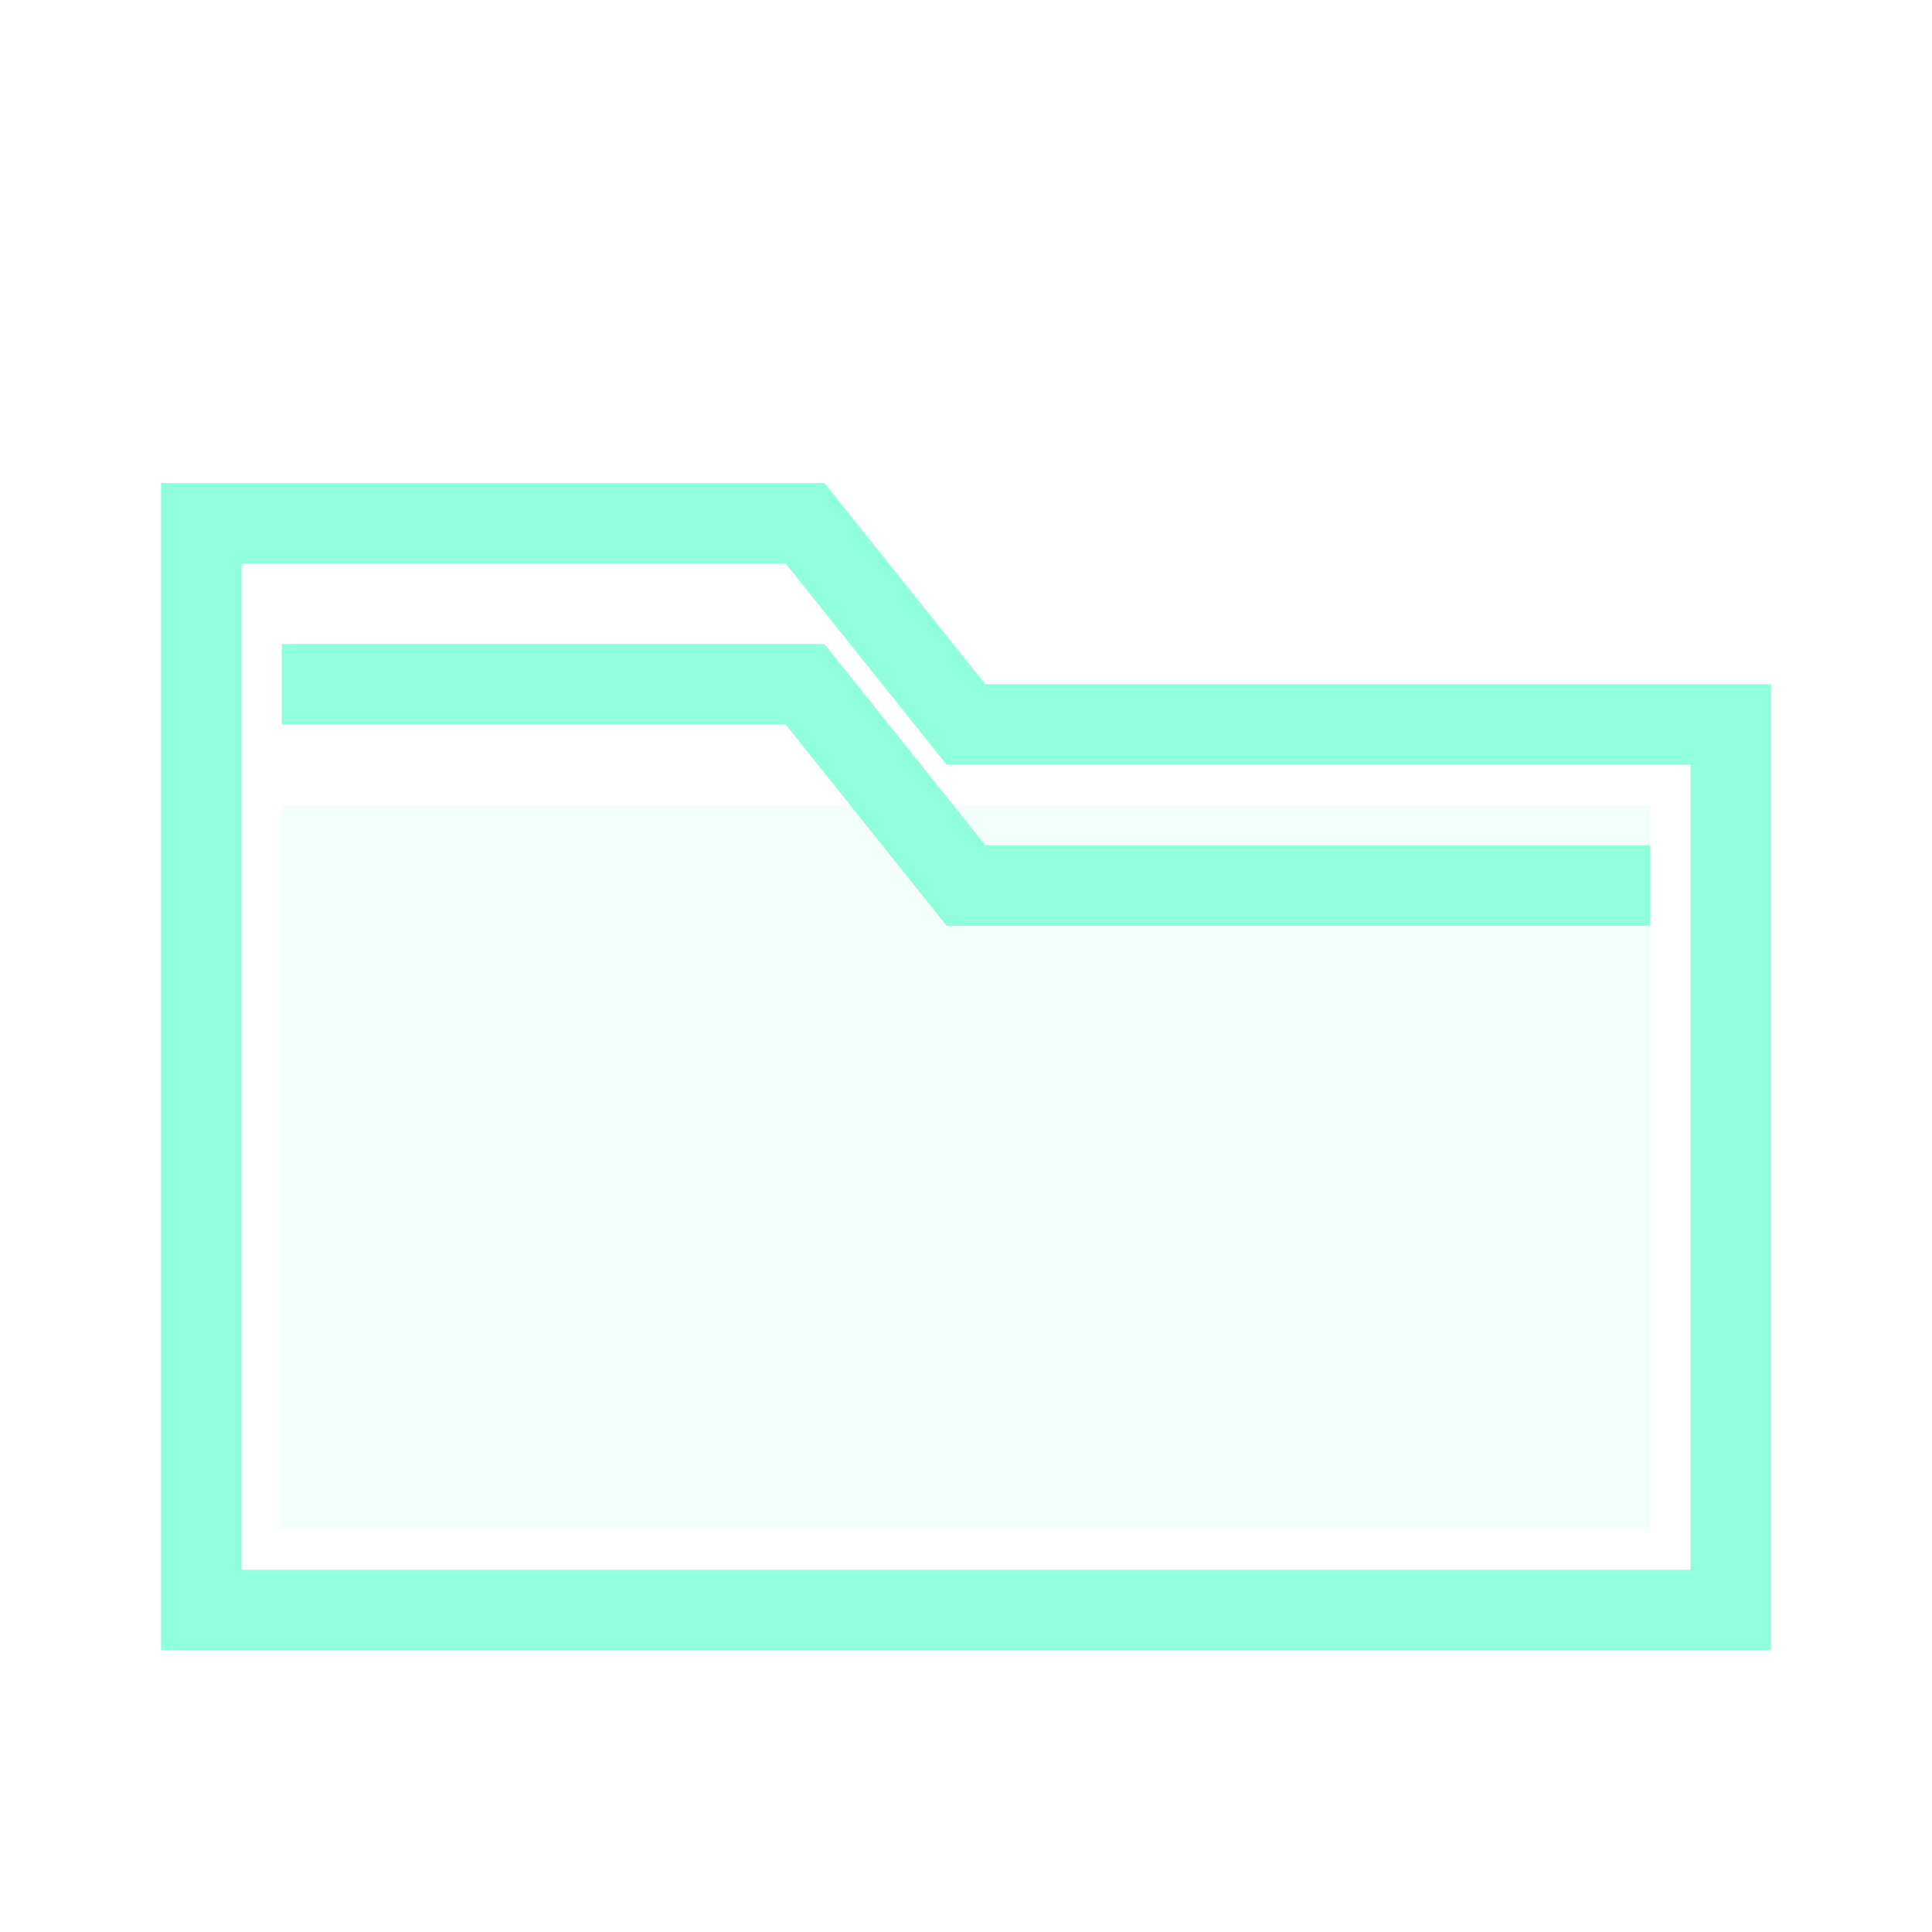
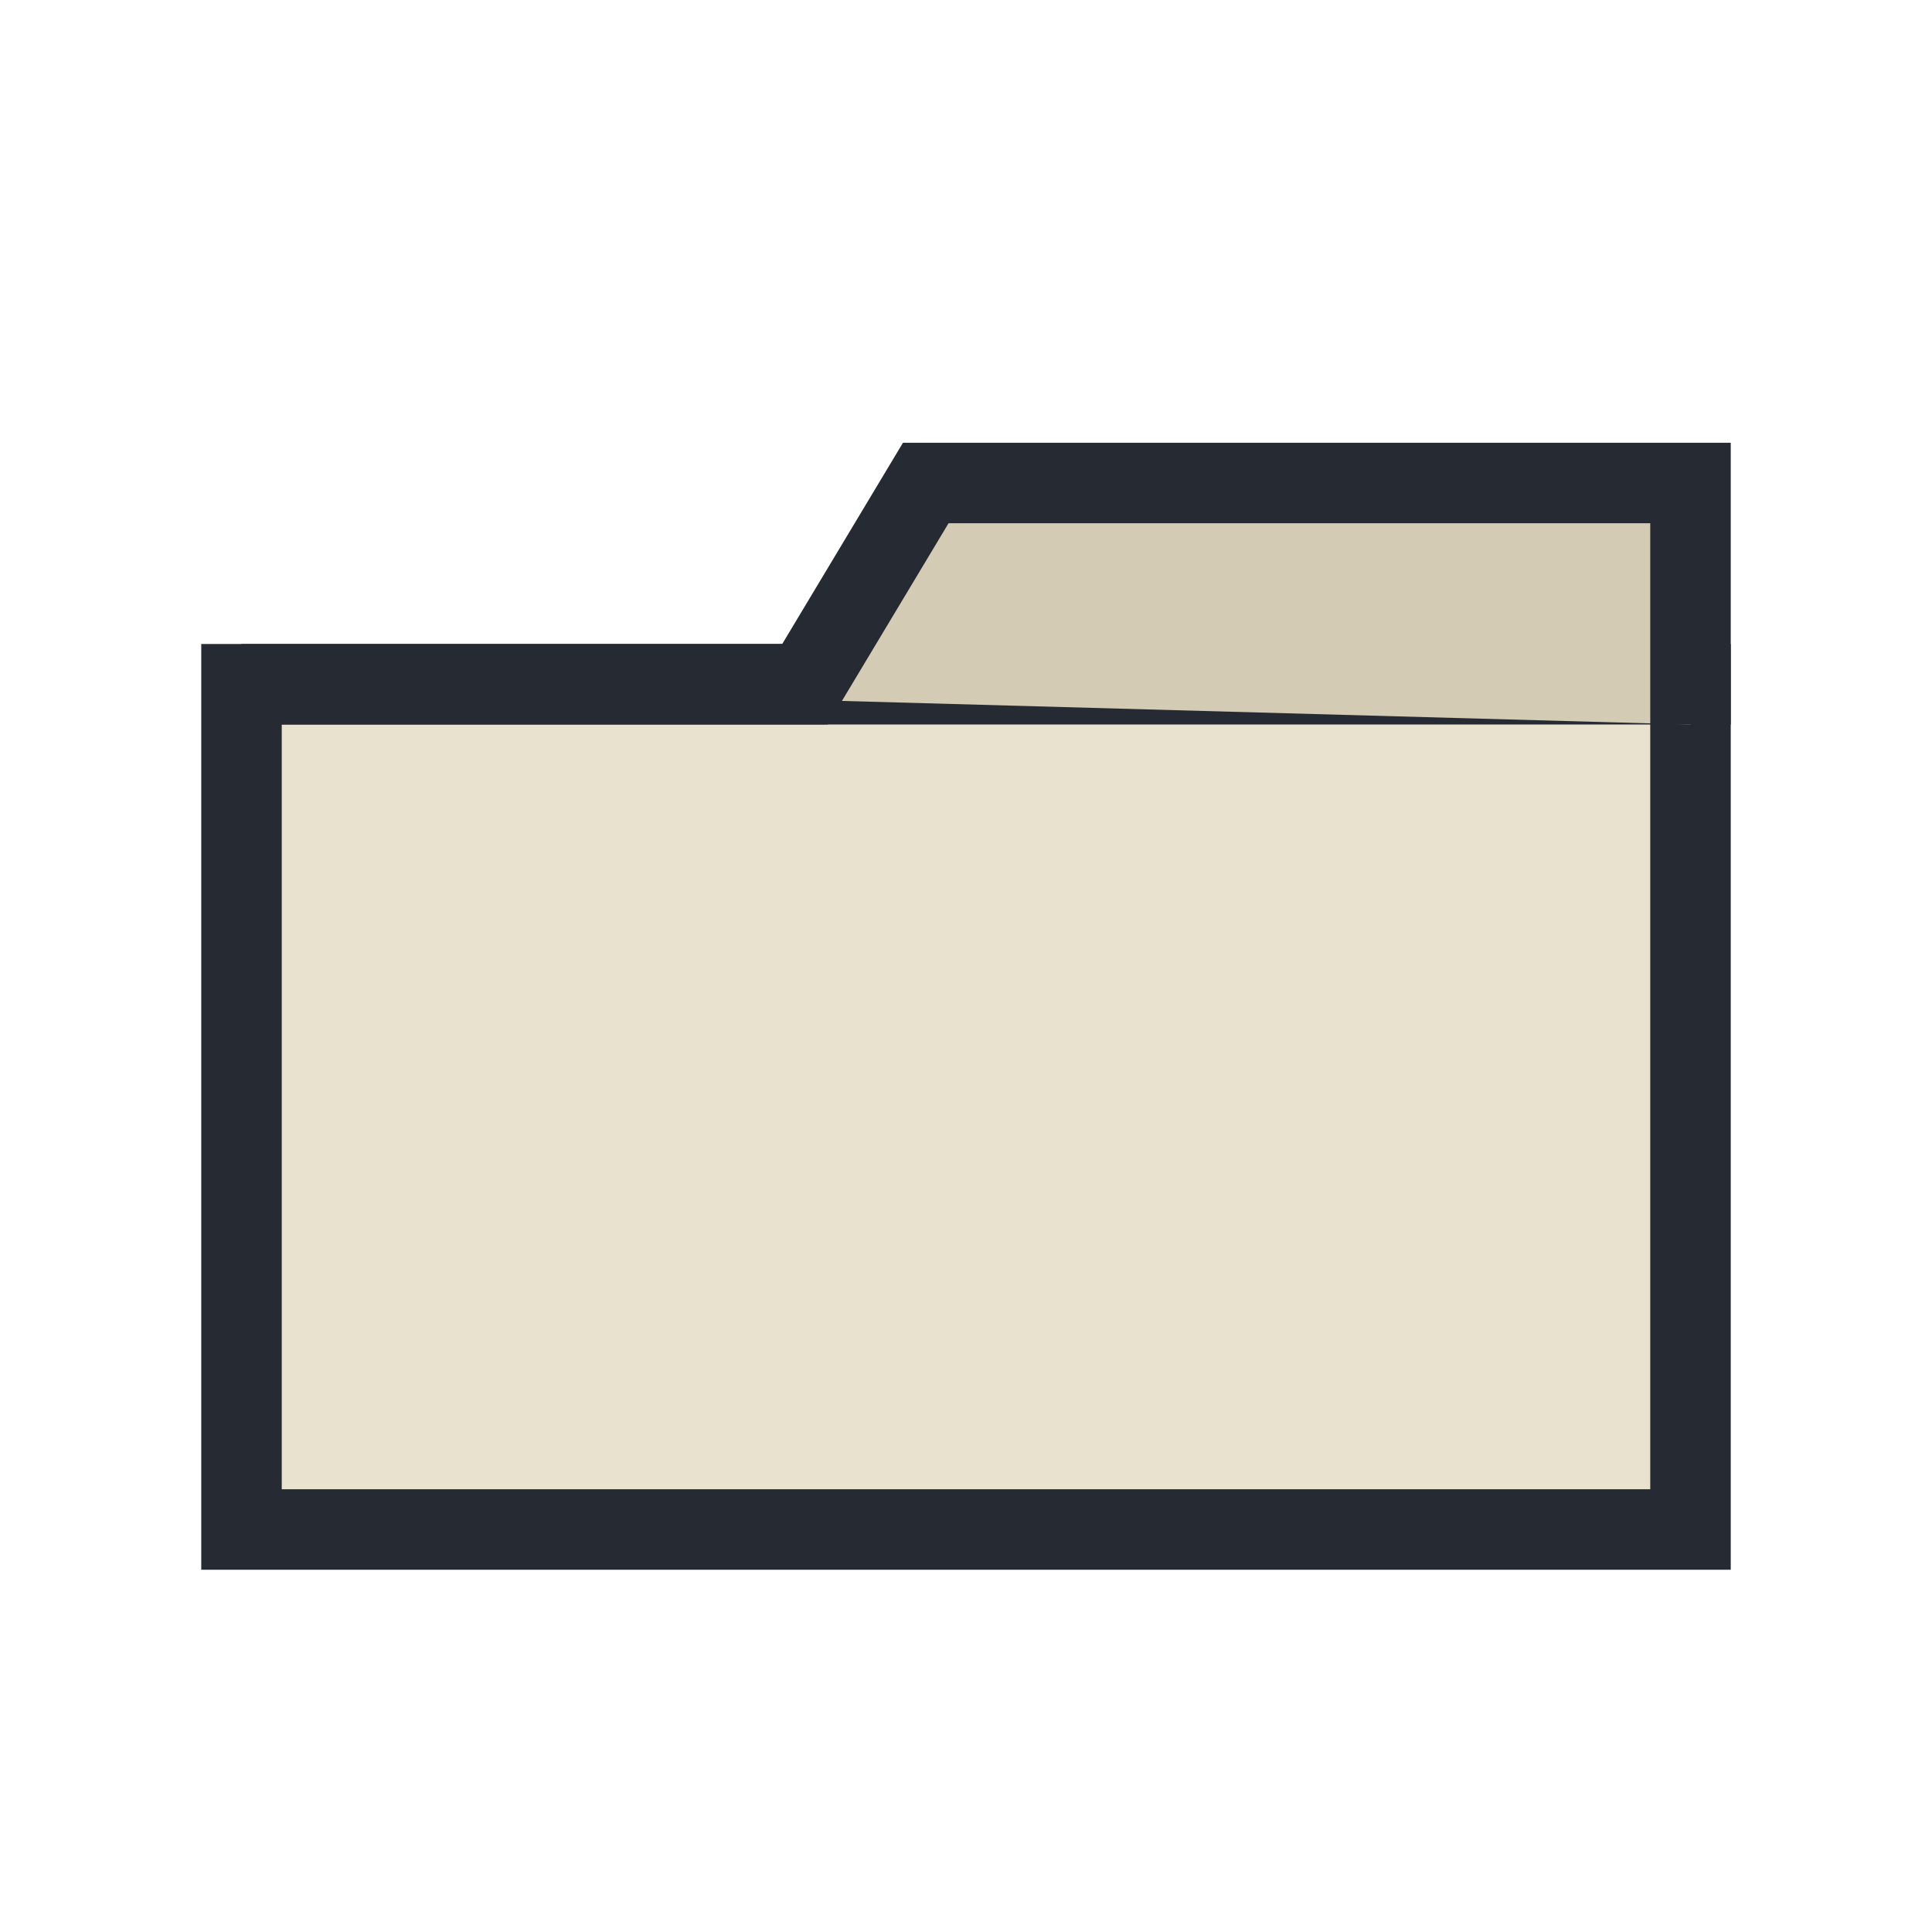
<svg xmlns="http://www.w3.org/2000/svg" viewBox="0 0 48 48">
-   <g fill="none" stroke="#8fffdc" stroke-width="2">
-     <path d="M5 13h15l4 5h19v22H5z" />
-     <path d="M7 17h13l4 5h17" />
-   </g>
-   <path fill="#8fffdc" opacity=".12" d="M7 20h34v18H7z" />
+   <rect x="6" y="17" width="36" height="21" fill="#e9e2ce" stroke="#262a32" stroke-width="2" />
+   <path d="M6 17h14l3-5h19v6" fill="#d3cbb3" stroke="#262a32" stroke-width="2" />
</svg>
